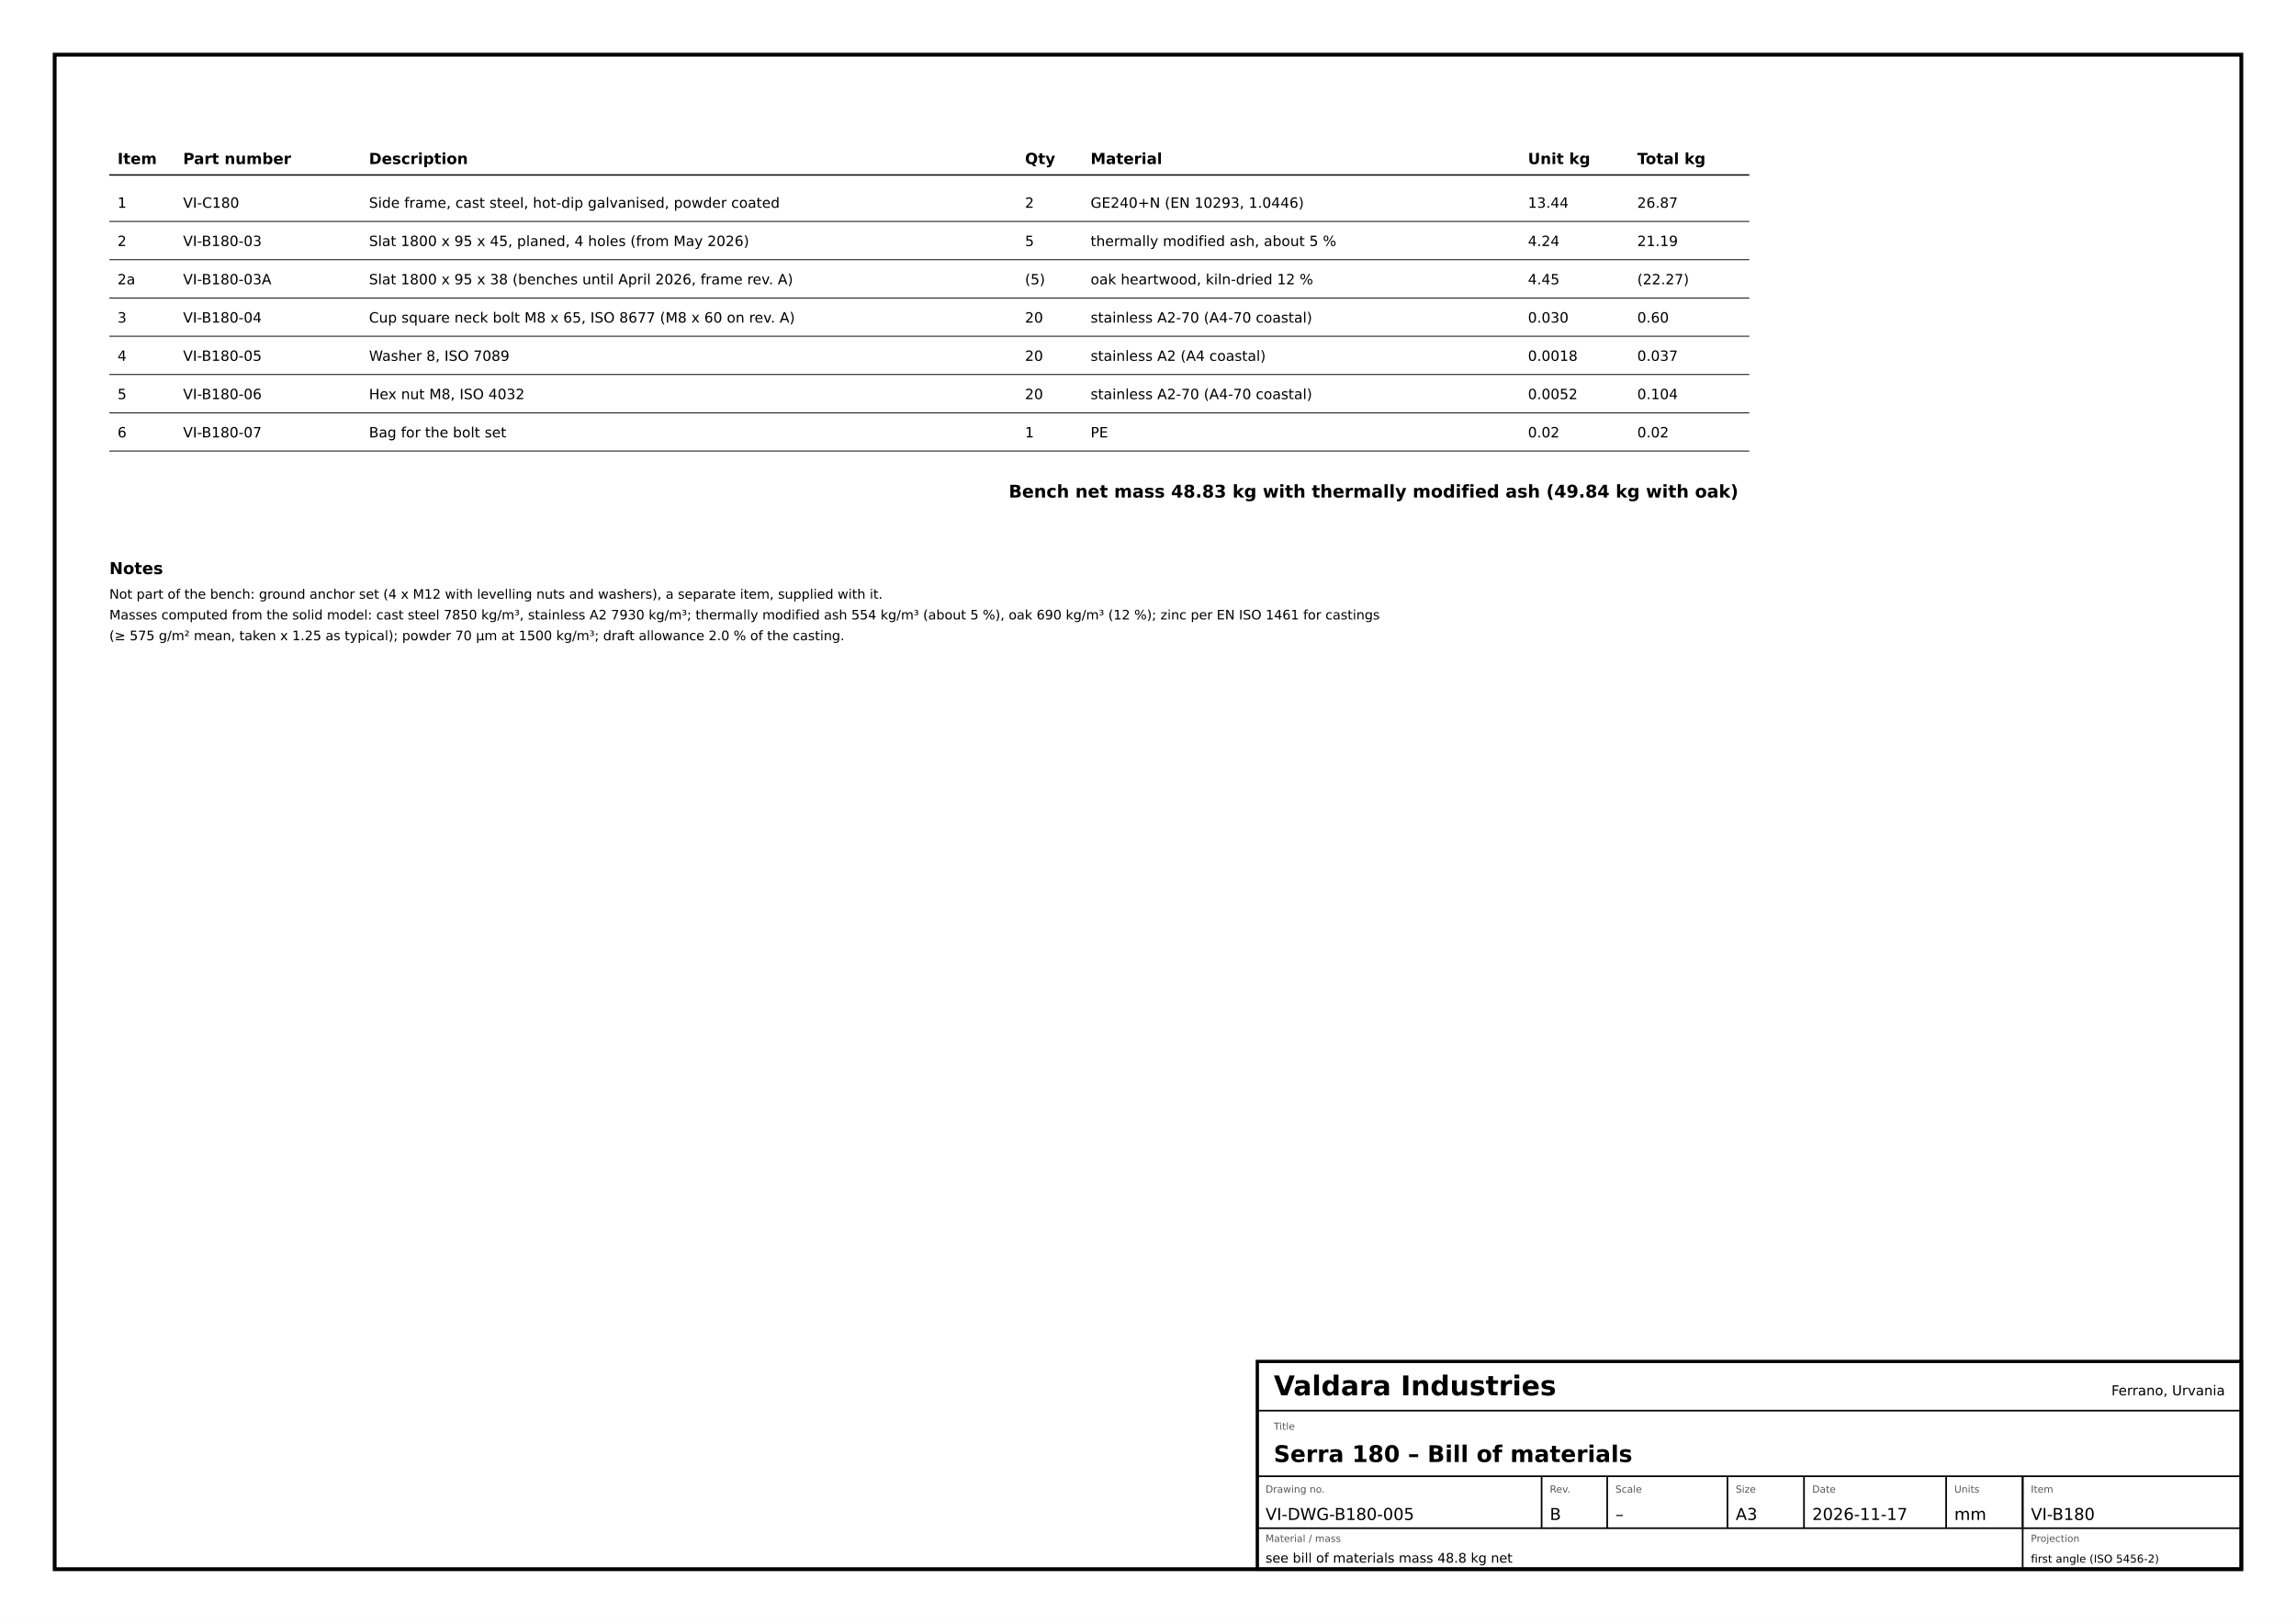
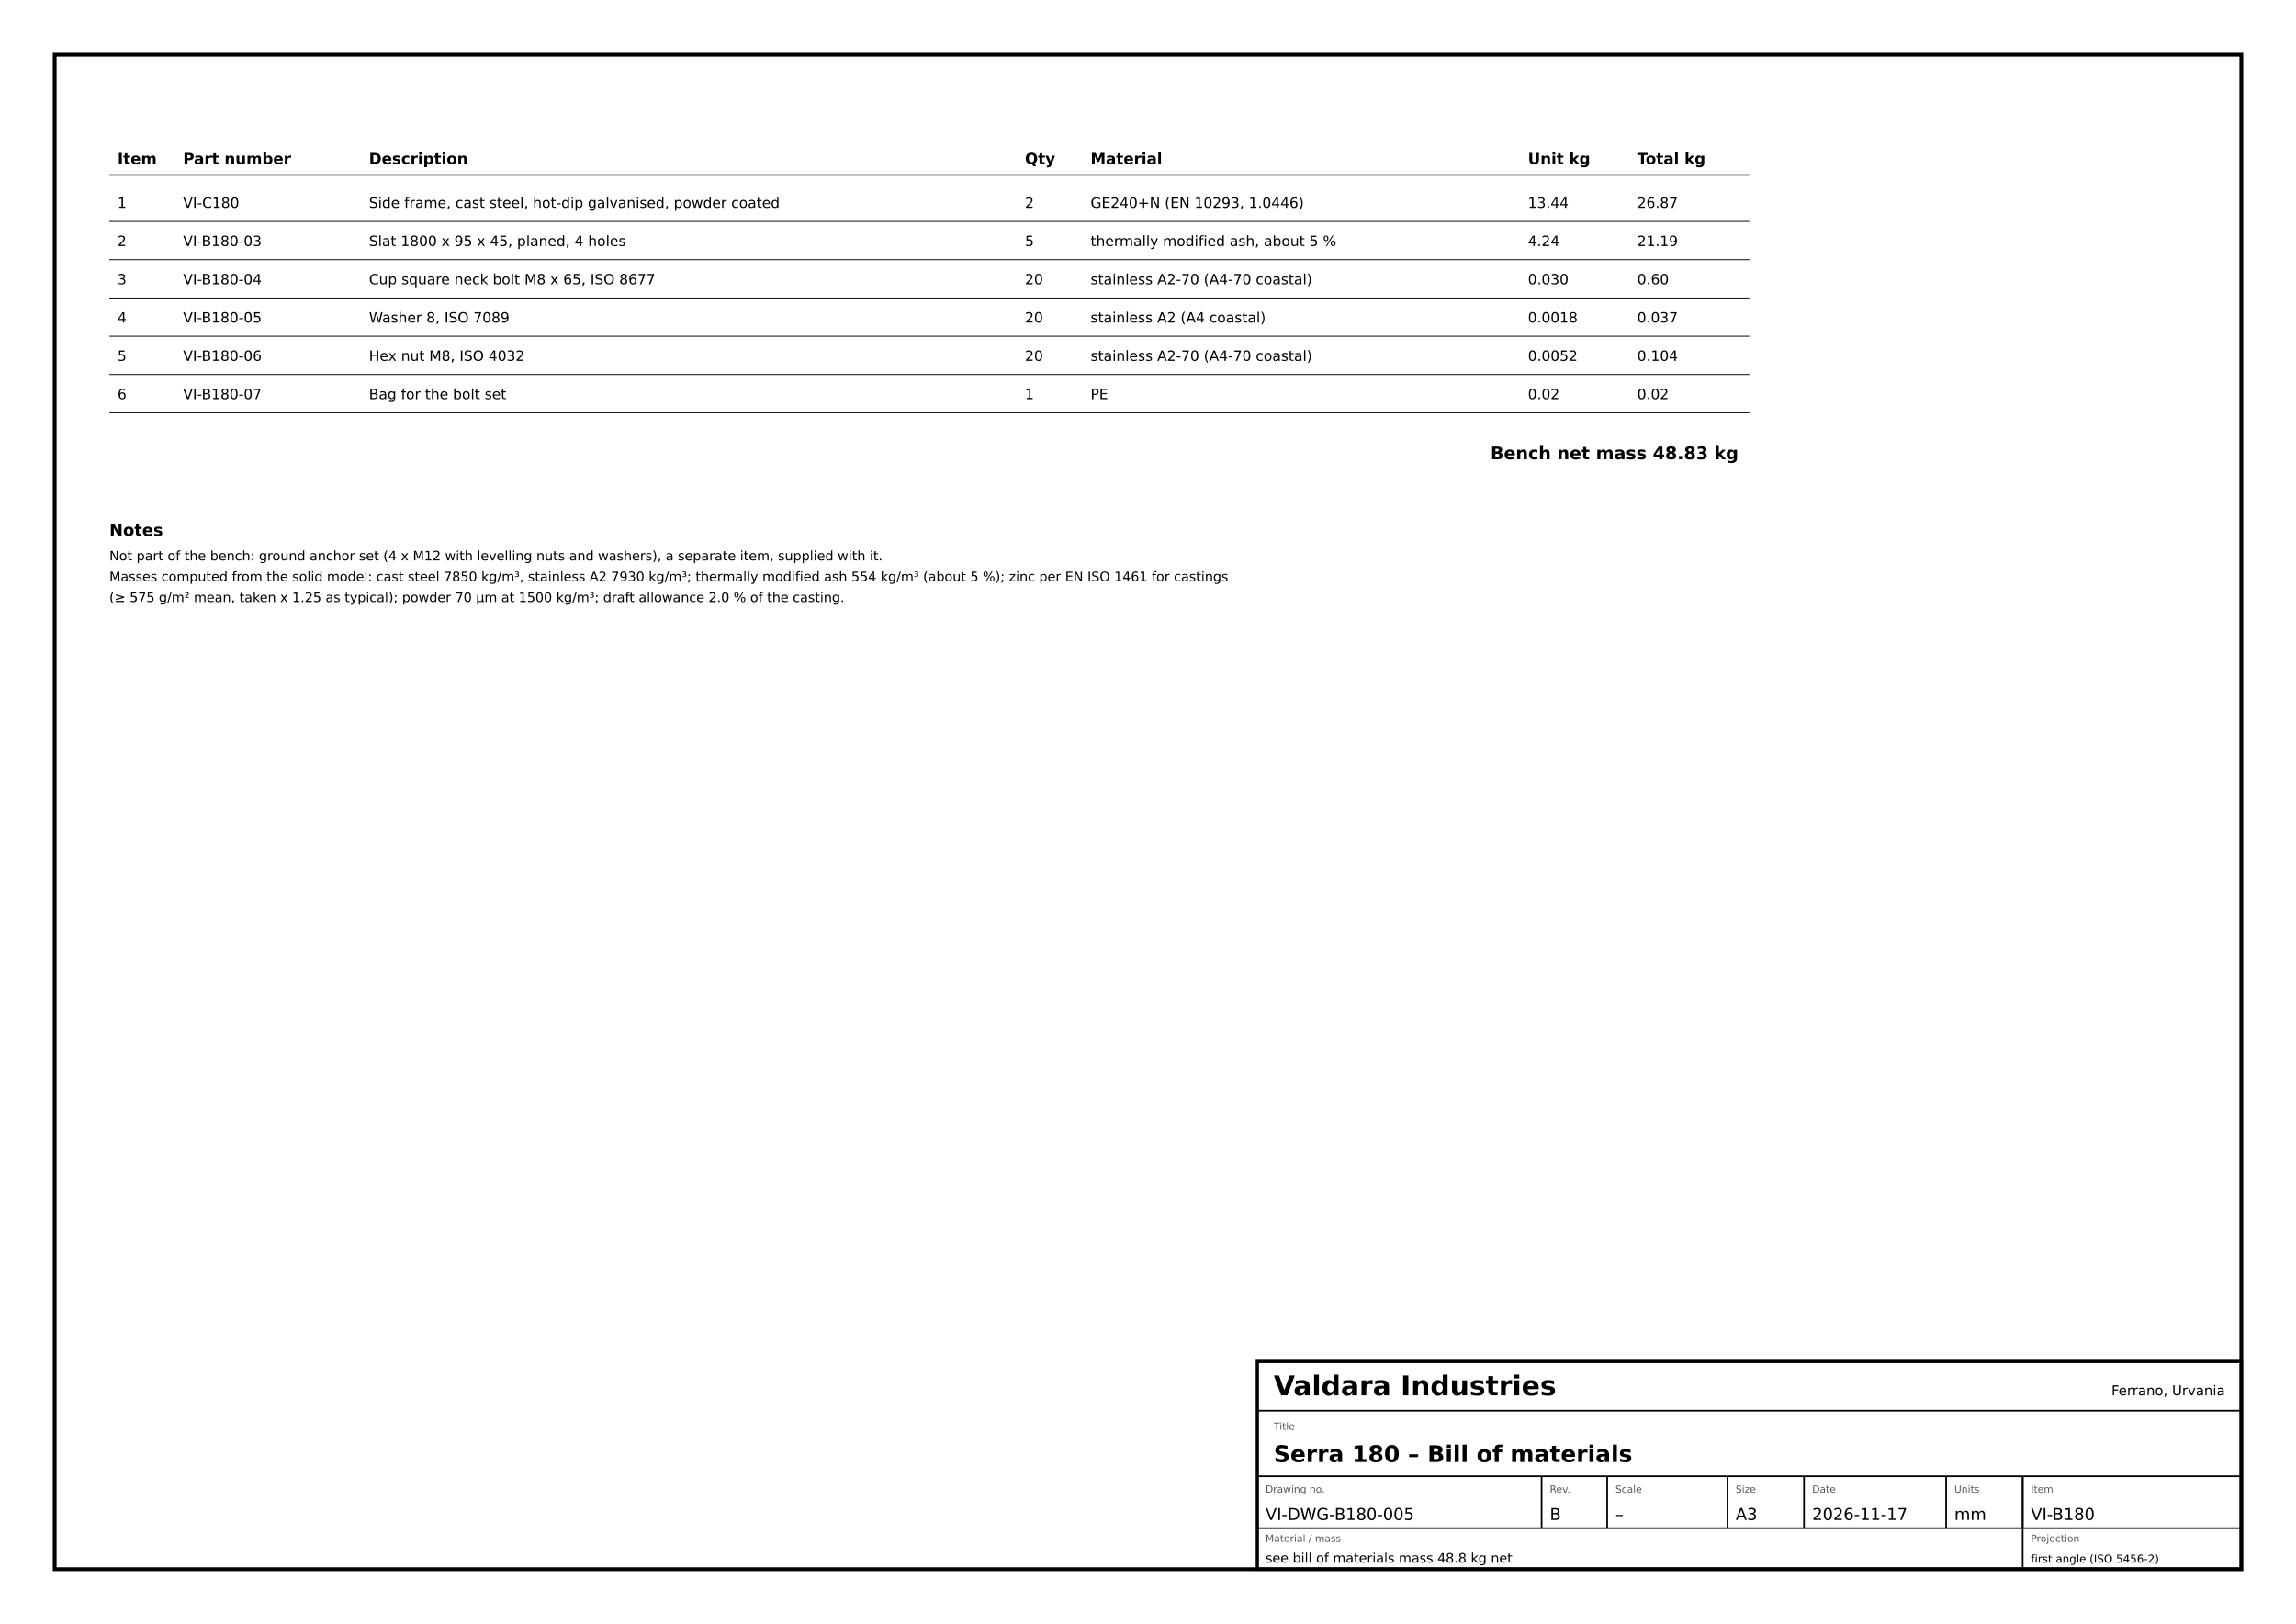
<svg xmlns="http://www.w3.org/2000/svg" width="420mm" height="297mm" viewBox="0 0 420 297">
  <defs>
    <style>
        .vis{fill:none;stroke:#000;stroke-width:0.45;stroke-linejoin:round;stroke-linecap:round}
        .thin{fill:none;stroke:#000;stroke-width:0.25}
        .hid{fill:none;stroke:#000;stroke-width:0.22;stroke-dasharray:1.6,0.9}
        .ctr{fill:none;stroke:#000;stroke-width:0.18;stroke-dasharray:6,1,1,1}
        .ext{fill:none;stroke:#000;stroke-width:0.16}
        .dimln{fill:none;stroke:#000;stroke-width:0.18}
        .arr{fill:#000;stroke:none}
        .dot{fill:#000}
        .frame{fill:none;stroke:#000;stroke-width:0.7}
        .tb{fill:none;stroke:#000;stroke-width:0.6}
        .tbl{fill:none;stroke:#000;stroke-width:0.3}
        .sec{fill:url(#hatch);stroke:#000;stroke-width:0.45;fill-rule:evenodd}
        .txt{font-family:'DejaVu Sans','Liberation Sans',Arial,Helvetica,sans-serif;fill:#000}
        .lbl{font-family:'DejaVu Sans','Liberation Sans',Arial,Helvetica,sans-serif;fill:#555}
        .cut{fill:none;stroke:#000;stroke-width:0.7}
        .box{fill:none;stroke:#000;stroke-width:0.3}
        .fillg{fill:#e8e8e8;stroke:#000;stroke-width:0.3}
        </style>
    <pattern id="hatch" width="2" height="2" patternUnits="userSpaceOnUse" patternTransform="rotate(45)">
      <line x1="0" y1="0" x2="0" y2="2" stroke="#000" stroke-width="0.18" />
    </pattern>
  </defs>
  <rect x="0" y="0" width="420" height="297" fill="#fff" />
  <rect class="frame" x="10" y="10" width="400" height="277" />
  <text class="txt" x="21.50" y="30.00" font-size="2.8" text-anchor="start" font-weight="bold">Item</text>
  <text class="txt" x="33.50" y="30.00" font-size="2.8" text-anchor="start" font-weight="bold">Part number</text>
  <text class="txt" x="67.50" y="30.00" font-size="2.8" text-anchor="start" font-weight="bold">Description</text>
  <text class="txt" x="187.50" y="30.00" font-size="2.8" text-anchor="start" font-weight="bold">Qty</text>
  <text class="txt" x="199.50" y="30.00" font-size="2.8" text-anchor="start" font-weight="bold">Material</text>
  <text class="txt" x="279.50" y="30.00" font-size="2.8" text-anchor="start" font-weight="bold">Unit kg</text>
  <text class="txt" x="299.50" y="30.00" font-size="2.8" text-anchor="start" font-weight="bold">Total kg</text>
  <polyline class="thin" points="20.00,32.00 320.00,32.00" />
  <text class="txt" x="21.50" y="38.00" font-size="2.6" text-anchor="start" font-weight="normal">1</text>
  <text class="txt" x="33.50" y="38.00" font-size="2.6" text-anchor="start" font-weight="normal">VI-C180</text>
  <text class="txt" x="67.50" y="38.00" font-size="2.6" text-anchor="start" font-weight="normal">Side frame, cast steel, hot-dip galvanised, powder coated</text>
  <text class="txt" x="187.50" y="38.00" font-size="2.6" text-anchor="start" font-weight="normal">2</text>
  <text class="txt" x="199.50" y="38.00" font-size="2.6" text-anchor="start" font-weight="normal">GE240+N (EN 10293, 1.0446)</text>
  <text class="txt" x="279.50" y="38.00" font-size="2.6" text-anchor="start" font-weight="normal">13.44</text>
  <text class="txt" x="299.50" y="38.00" font-size="2.6" text-anchor="start" font-weight="normal">26.87</text>
  <polyline class="ext" points="20.00,40.50 320.00,40.50" />
  <text class="txt" x="21.50" y="45.00" font-size="2.6" text-anchor="start" font-weight="normal">2</text>
  <text class="txt" x="33.50" y="45.00" font-size="2.6" text-anchor="start" font-weight="normal">VI-B180-03</text>
-   <text class="txt" x="67.50" y="45.00" font-size="2.6" text-anchor="start" font-weight="normal">Slat 1800 x 95 x 45, planed, 4 holes (from May 2026)</text>
+   <text class="txt" x="67.50" y="45.00" font-size="2.6" text-anchor="start" font-weight="normal">Slat 1800 x 95 x 45, planed, 4 holes </text>
  <text class="txt" x="187.50" y="45.00" font-size="2.6" text-anchor="start" font-weight="normal">5</text>
  <text class="txt" x="199.50" y="45.00" font-size="2.6" text-anchor="start" font-weight="normal">thermally modified ash, about 5 %</text>
  <text class="txt" x="279.50" y="45.00" font-size="2.6" text-anchor="start" font-weight="normal">4.24</text>
  <text class="txt" x="299.50" y="45.00" font-size="2.6" text-anchor="start" font-weight="normal">21.19</text>
  <polyline class="ext" points="20.00,47.50 320.00,47.50" />
-   <text class="txt" x="21.50" y="52.00" font-size="2.6" text-anchor="start" font-weight="normal">2a</text>
-   <text class="txt" x="33.50" y="52.00" font-size="2.6" text-anchor="start" font-weight="normal">VI-B180-03A</text>
-   <text class="txt" x="67.50" y="52.00" font-size="2.6" text-anchor="start" font-weight="normal">Slat 1800 x 95 x 38 (benches until April 2026, frame rev. A)</text>
-   <text class="txt" x="187.50" y="52.00" font-size="2.6" text-anchor="start" font-weight="normal">(5)</text>
-   <text class="txt" x="199.50" y="52.00" font-size="2.6" text-anchor="start" font-weight="normal">oak heartwood, kiln-dried 12 %</text>
-   <text class="txt" x="279.50" y="52.00" font-size="2.6" text-anchor="start" font-weight="normal">4.45</text>
-   <text class="txt" x="299.50" y="52.00" font-size="2.6" text-anchor="start" font-weight="normal">(22.27)</text>
+   <text class="txt" x="21.50" y="52.00" font-size="2.6" text-anchor="start" font-weight="normal">3</text>
+   <text class="txt" x="33.50" y="52.00" font-size="2.6" text-anchor="start" font-weight="normal">VI-B180-04</text>
+   <text class="txt" x="67.50" y="52.00" font-size="2.6" text-anchor="start" font-weight="normal">Cup square neck bolt M8 x 65, ISO 8677</text>
+   <text class="txt" x="187.50" y="52.00" font-size="2.6" text-anchor="start" font-weight="normal">20</text>
+   <text class="txt" x="199.50" y="52.00" font-size="2.6" text-anchor="start" font-weight="normal">stainless A2-70 (A4-70 coastal)</text>
+   <text class="txt" x="279.50" y="52.00" font-size="2.6" text-anchor="start" font-weight="normal">0.030</text>
+   <text class="txt" x="299.50" y="52.00" font-size="2.6" text-anchor="start" font-weight="normal">0.60</text>
  <polyline class="ext" points="20.00,54.50 320.00,54.50" />
-   <text class="txt" x="21.50" y="59.00" font-size="2.6" text-anchor="start" font-weight="normal">3</text>
-   <text class="txt" x="33.50" y="59.00" font-size="2.6" text-anchor="start" font-weight="normal">VI-B180-04</text>
-   <text class="txt" x="67.50" y="59.00" font-size="2.6" text-anchor="start" font-weight="normal">Cup square neck bolt M8 x 65, ISO 8677 (M8 x 60 on rev. A)</text>
+   <text class="txt" x="21.50" y="59.00" font-size="2.6" text-anchor="start" font-weight="normal">4</text>
+   <text class="txt" x="33.50" y="59.00" font-size="2.6" text-anchor="start" font-weight="normal">VI-B180-05</text>
+   <text class="txt" x="67.50" y="59.00" font-size="2.6" text-anchor="start" font-weight="normal">Washer 8, ISO 7089</text>
  <text class="txt" x="187.50" y="59.00" font-size="2.6" text-anchor="start" font-weight="normal">20</text>
-   <text class="txt" x="199.50" y="59.00" font-size="2.6" text-anchor="start" font-weight="normal">stainless A2-70 (A4-70 coastal)</text>
-   <text class="txt" x="279.50" y="59.00" font-size="2.6" text-anchor="start" font-weight="normal">0.030</text>
-   <text class="txt" x="299.50" y="59.00" font-size="2.6" text-anchor="start" font-weight="normal">0.60</text>
+   <text class="txt" x="199.50" y="59.00" font-size="2.6" text-anchor="start" font-weight="normal">stainless A2 (A4 coastal)</text>
+   <text class="txt" x="279.50" y="59.00" font-size="2.6" text-anchor="start" font-weight="normal">0.0018</text>
+   <text class="txt" x="299.50" y="59.00" font-size="2.6" text-anchor="start" font-weight="normal">0.037</text>
  <polyline class="ext" points="20.00,61.50 320.00,61.50" />
-   <text class="txt" x="21.50" y="66.00" font-size="2.6" text-anchor="start" font-weight="normal">4</text>
-   <text class="txt" x="33.50" y="66.00" font-size="2.6" text-anchor="start" font-weight="normal">VI-B180-05</text>
-   <text class="txt" x="67.50" y="66.00" font-size="2.6" text-anchor="start" font-weight="normal">Washer 8, ISO 7089</text>
+   <text class="txt" x="21.50" y="66.00" font-size="2.6" text-anchor="start" font-weight="normal">5</text>
+   <text class="txt" x="33.50" y="66.00" font-size="2.6" text-anchor="start" font-weight="normal">VI-B180-06</text>
+   <text class="txt" x="67.50" y="66.00" font-size="2.6" text-anchor="start" font-weight="normal">Hex nut M8, ISO 4032</text>
  <text class="txt" x="187.50" y="66.00" font-size="2.6" text-anchor="start" font-weight="normal">20</text>
-   <text class="txt" x="199.50" y="66.00" font-size="2.6" text-anchor="start" font-weight="normal">stainless A2 (A4 coastal)</text>
-   <text class="txt" x="279.50" y="66.00" font-size="2.6" text-anchor="start" font-weight="normal">0.0018</text>
-   <text class="txt" x="299.50" y="66.00" font-size="2.6" text-anchor="start" font-weight="normal">0.037</text>
+   <text class="txt" x="199.50" y="66.00" font-size="2.6" text-anchor="start" font-weight="normal">stainless A2-70 (A4-70 coastal)</text>
+   <text class="txt" x="279.50" y="66.00" font-size="2.6" text-anchor="start" font-weight="normal">0.0052</text>
+   <text class="txt" x="299.50" y="66.00" font-size="2.6" text-anchor="start" font-weight="normal">0.104</text>
  <polyline class="ext" points="20.00,68.50 320.00,68.50" />
-   <text class="txt" x="21.50" y="73.00" font-size="2.6" text-anchor="start" font-weight="normal">5</text>
-   <text class="txt" x="33.50" y="73.00" font-size="2.6" text-anchor="start" font-weight="normal">VI-B180-06</text>
-   <text class="txt" x="67.50" y="73.00" font-size="2.6" text-anchor="start" font-weight="normal">Hex nut M8, ISO 4032</text>
-   <text class="txt" x="187.50" y="73.00" font-size="2.6" text-anchor="start" font-weight="normal">20</text>
-   <text class="txt" x="199.50" y="73.00" font-size="2.6" text-anchor="start" font-weight="normal">stainless A2-70 (A4-70 coastal)</text>
-   <text class="txt" x="279.50" y="73.00" font-size="2.6" text-anchor="start" font-weight="normal">0.0052</text>
-   <text class="txt" x="299.50" y="73.00" font-size="2.6" text-anchor="start" font-weight="normal">0.104</text>
+   <text class="txt" x="21.50" y="73.00" font-size="2.6" text-anchor="start" font-weight="normal">6</text>
+   <text class="txt" x="33.50" y="73.00" font-size="2.6" text-anchor="start" font-weight="normal">VI-B180-07</text>
+   <text class="txt" x="67.50" y="73.00" font-size="2.6" text-anchor="start" font-weight="normal">Bag for the bolt set</text>
+   <text class="txt" x="187.50" y="73.00" font-size="2.6" text-anchor="start" font-weight="normal">1</text>
+   <text class="txt" x="199.50" y="73.00" font-size="2.6" text-anchor="start" font-weight="normal">PE</text>
+   <text class="txt" x="279.50" y="73.00" font-size="2.6" text-anchor="start" font-weight="normal">0.02</text>
+   <text class="txt" x="299.50" y="73.00" font-size="2.6" text-anchor="start" font-weight="normal">0.02</text>
  <polyline class="ext" points="20.00,75.50 320.00,75.50" />
-   <text class="txt" x="21.50" y="80.00" font-size="2.6" text-anchor="start" font-weight="normal">6</text>
-   <text class="txt" x="33.50" y="80.00" font-size="2.6" text-anchor="start" font-weight="normal">VI-B180-07</text>
-   <text class="txt" x="67.50" y="80.00" font-size="2.6" text-anchor="start" font-weight="normal">Bag for the bolt set</text>
-   <text class="txt" x="187.50" y="80.00" font-size="2.6" text-anchor="start" font-weight="normal">1</text>
-   <text class="txt" x="199.50" y="80.00" font-size="2.6" text-anchor="start" font-weight="normal">PE</text>
-   <text class="txt" x="279.50" y="80.00" font-size="2.6" text-anchor="start" font-weight="normal">0.02</text>
-   <text class="txt" x="299.50" y="80.00" font-size="2.6" text-anchor="start" font-weight="normal">0.02</text>
-   <polyline class="ext" points="20.00,82.50 320.00,82.50" />
-   <text class="txt" x="318.00" y="91.00" font-size="3.2" text-anchor="end" font-weight="bold">Bench net mass 48.83 kg with thermally modified ash (49.84 kg with oak)</text>
-   <text class="txt" x="20.00" y="105.00" font-size="3.0" text-anchor="start" font-weight="bold">Notes</text>
-   <text class="txt" x="20.00" y="109.50" font-size="2.4" text-anchor="start" font-weight="normal">Not part of the bench: ground anchor set (4 x M12 with levelling nuts and washers), a separate item, supplied with it.</text>
-   <text class="txt" x="20.00" y="113.30" font-size="2.4" text-anchor="start" font-weight="normal">Masses computed from the solid model: cast steel 7850 kg/m³, stainless A2 7930 kg/m³; thermally modified ash 554 kg/m³ (about 5 %), oak 690 kg/m³ (12 %); zinc per EN ISO 1461 for castings</text>
-   <text class="txt" x="20.00" y="117.10" font-size="2.4" text-anchor="start" font-weight="normal">(≥ 575 g/m² mean, taken x 1.25 as typical); powder 70 µm at 1500 kg/m³; draft allowance 2.0 % of the casting.</text>
+   <text class="txt" x="318.00" y="84.00" font-size="3.2" text-anchor="end" font-weight="bold">Bench net mass 48.83 kg</text>
+   <text class="txt" x="20.00" y="98.00" font-size="3.0" text-anchor="start" font-weight="bold">Notes</text>
+   <text class="txt" x="20.00" y="102.50" font-size="2.4" text-anchor="start" font-weight="normal">Not part of the bench: ground anchor set (4 x M12 with levelling nuts and washers), a separate item, supplied with it.</text>
+   <text class="txt" x="20.00" y="106.30" font-size="2.4" text-anchor="start" font-weight="normal">Masses computed from the solid model: cast steel 7850 kg/m³, stainless A2 7930 kg/m³; thermally modified ash 554 kg/m³ (about 5 %); zinc per EN ISO 1461 for castings</text>
+   <text class="txt" x="20.00" y="110.10" font-size="2.4" text-anchor="start" font-weight="normal">(≥ 575 g/m² mean, taken x 1.25 as typical); powder 70 µm at 1500 kg/m³; draft allowance 2.0 % of the casting.</text>
  <rect class="tb" x="230.00" y="249.00" width="180.00" height="38.00" />
  <polyline class="tbl" points="230.00,258.00 410.00,258.00" />
  <text class="txt" x="233.00" y="255.20" font-size="5" text-anchor="start" font-weight="bold">Valdara Industries</text>
  <text class="txt" x="407.00" y="255.20" font-size="2.5" text-anchor="end" font-weight="normal">Ferrano, Urvania</text>
  <polyline class="tbl" points="230.00,270.00 410.00,270.00" />
  <text class="lbl" x="233.00" y="261.50" font-size="1.8" text-anchor="start" font-weight="normal">Title</text>
  <text class="txt" x="233.00" y="267.40" font-size="4.2" text-anchor="start" font-weight="bold">Serra 180 – Bill of materials</text>
  <text class="lbl" x="231.50" y="273.00" font-size="1.8" text-anchor="start" font-weight="normal">Drawing no.</text>
  <text class="txt" x="231.50" y="278.00" font-size="3.0" text-anchor="start" font-weight="normal">VI-DWG-B180-005</text>
  <polyline class="tbl" points="282.00,270.00 282.00,279.50" />
  <text class="lbl" x="283.50" y="273.00" font-size="1.8" text-anchor="start" font-weight="normal">Rev.</text>
  <text class="txt" x="283.50" y="278.00" font-size="3.0" text-anchor="start" font-weight="normal">B</text>
  <polyline class="tbl" points="294.00,270.00 294.00,279.50" />
  <text class="lbl" x="295.50" y="273.00" font-size="1.8" text-anchor="start" font-weight="normal">Scale</text>
  <text class="txt" x="295.50" y="278.00" font-size="3.0" text-anchor="start" font-weight="normal">–</text>
  <polyline class="tbl" points="316.00,270.00 316.00,279.50" />
  <text class="lbl" x="317.50" y="273.00" font-size="1.8" text-anchor="start" font-weight="normal">Size</text>
  <text class="txt" x="317.50" y="278.00" font-size="3.0" text-anchor="start" font-weight="normal">A3</text>
  <polyline class="tbl" points="330.00,270.00 330.00,279.50" />
  <text class="lbl" x="331.50" y="273.00" font-size="1.8" text-anchor="start" font-weight="normal">Date</text>
  <text class="txt" x="331.50" y="278.00" font-size="3.0" text-anchor="start" font-weight="normal">2026-11-17</text>
  <polyline class="tbl" points="356.00,270.00 356.00,279.50" />
  <text class="lbl" x="357.50" y="273.00" font-size="1.8" text-anchor="start" font-weight="normal">Units</text>
  <text class="txt" x="357.50" y="278.00" font-size="3.0" text-anchor="start" font-weight="normal">mm</text>
  <polyline class="tbl" points="370.00,270.00 370.00,279.50" />
  <polyline class="tbl" points="370.00,270.00 370.00,287.00" />
  <text class="lbl" x="371.50" y="273.00" font-size="1.8" text-anchor="start" font-weight="normal">Item</text>
  <text class="txt" x="371.50" y="278.00" font-size="3.0" text-anchor="start" font-weight="normal">VI-B180</text>
  <polyline class="tbl" points="230.00,279.50 410.00,279.50" />
  <text class="lbl" x="231.50" y="282.00" font-size="1.8" text-anchor="start" font-weight="normal">Material / mass</text>
  <text class="txt" x="231.50" y="285.80" font-size="2.4" text-anchor="start" font-weight="normal">see bill of materials   mass 48.8 kg net</text>
  <text class="lbl" x="371.50" y="282.00" font-size="1.8" text-anchor="start" font-weight="normal">Projection</text>
  <text class="txt" x="371.50" y="285.80" font-size="2.0" text-anchor="start" font-weight="normal">first angle (ISO 5456-2)</text>
</svg>
